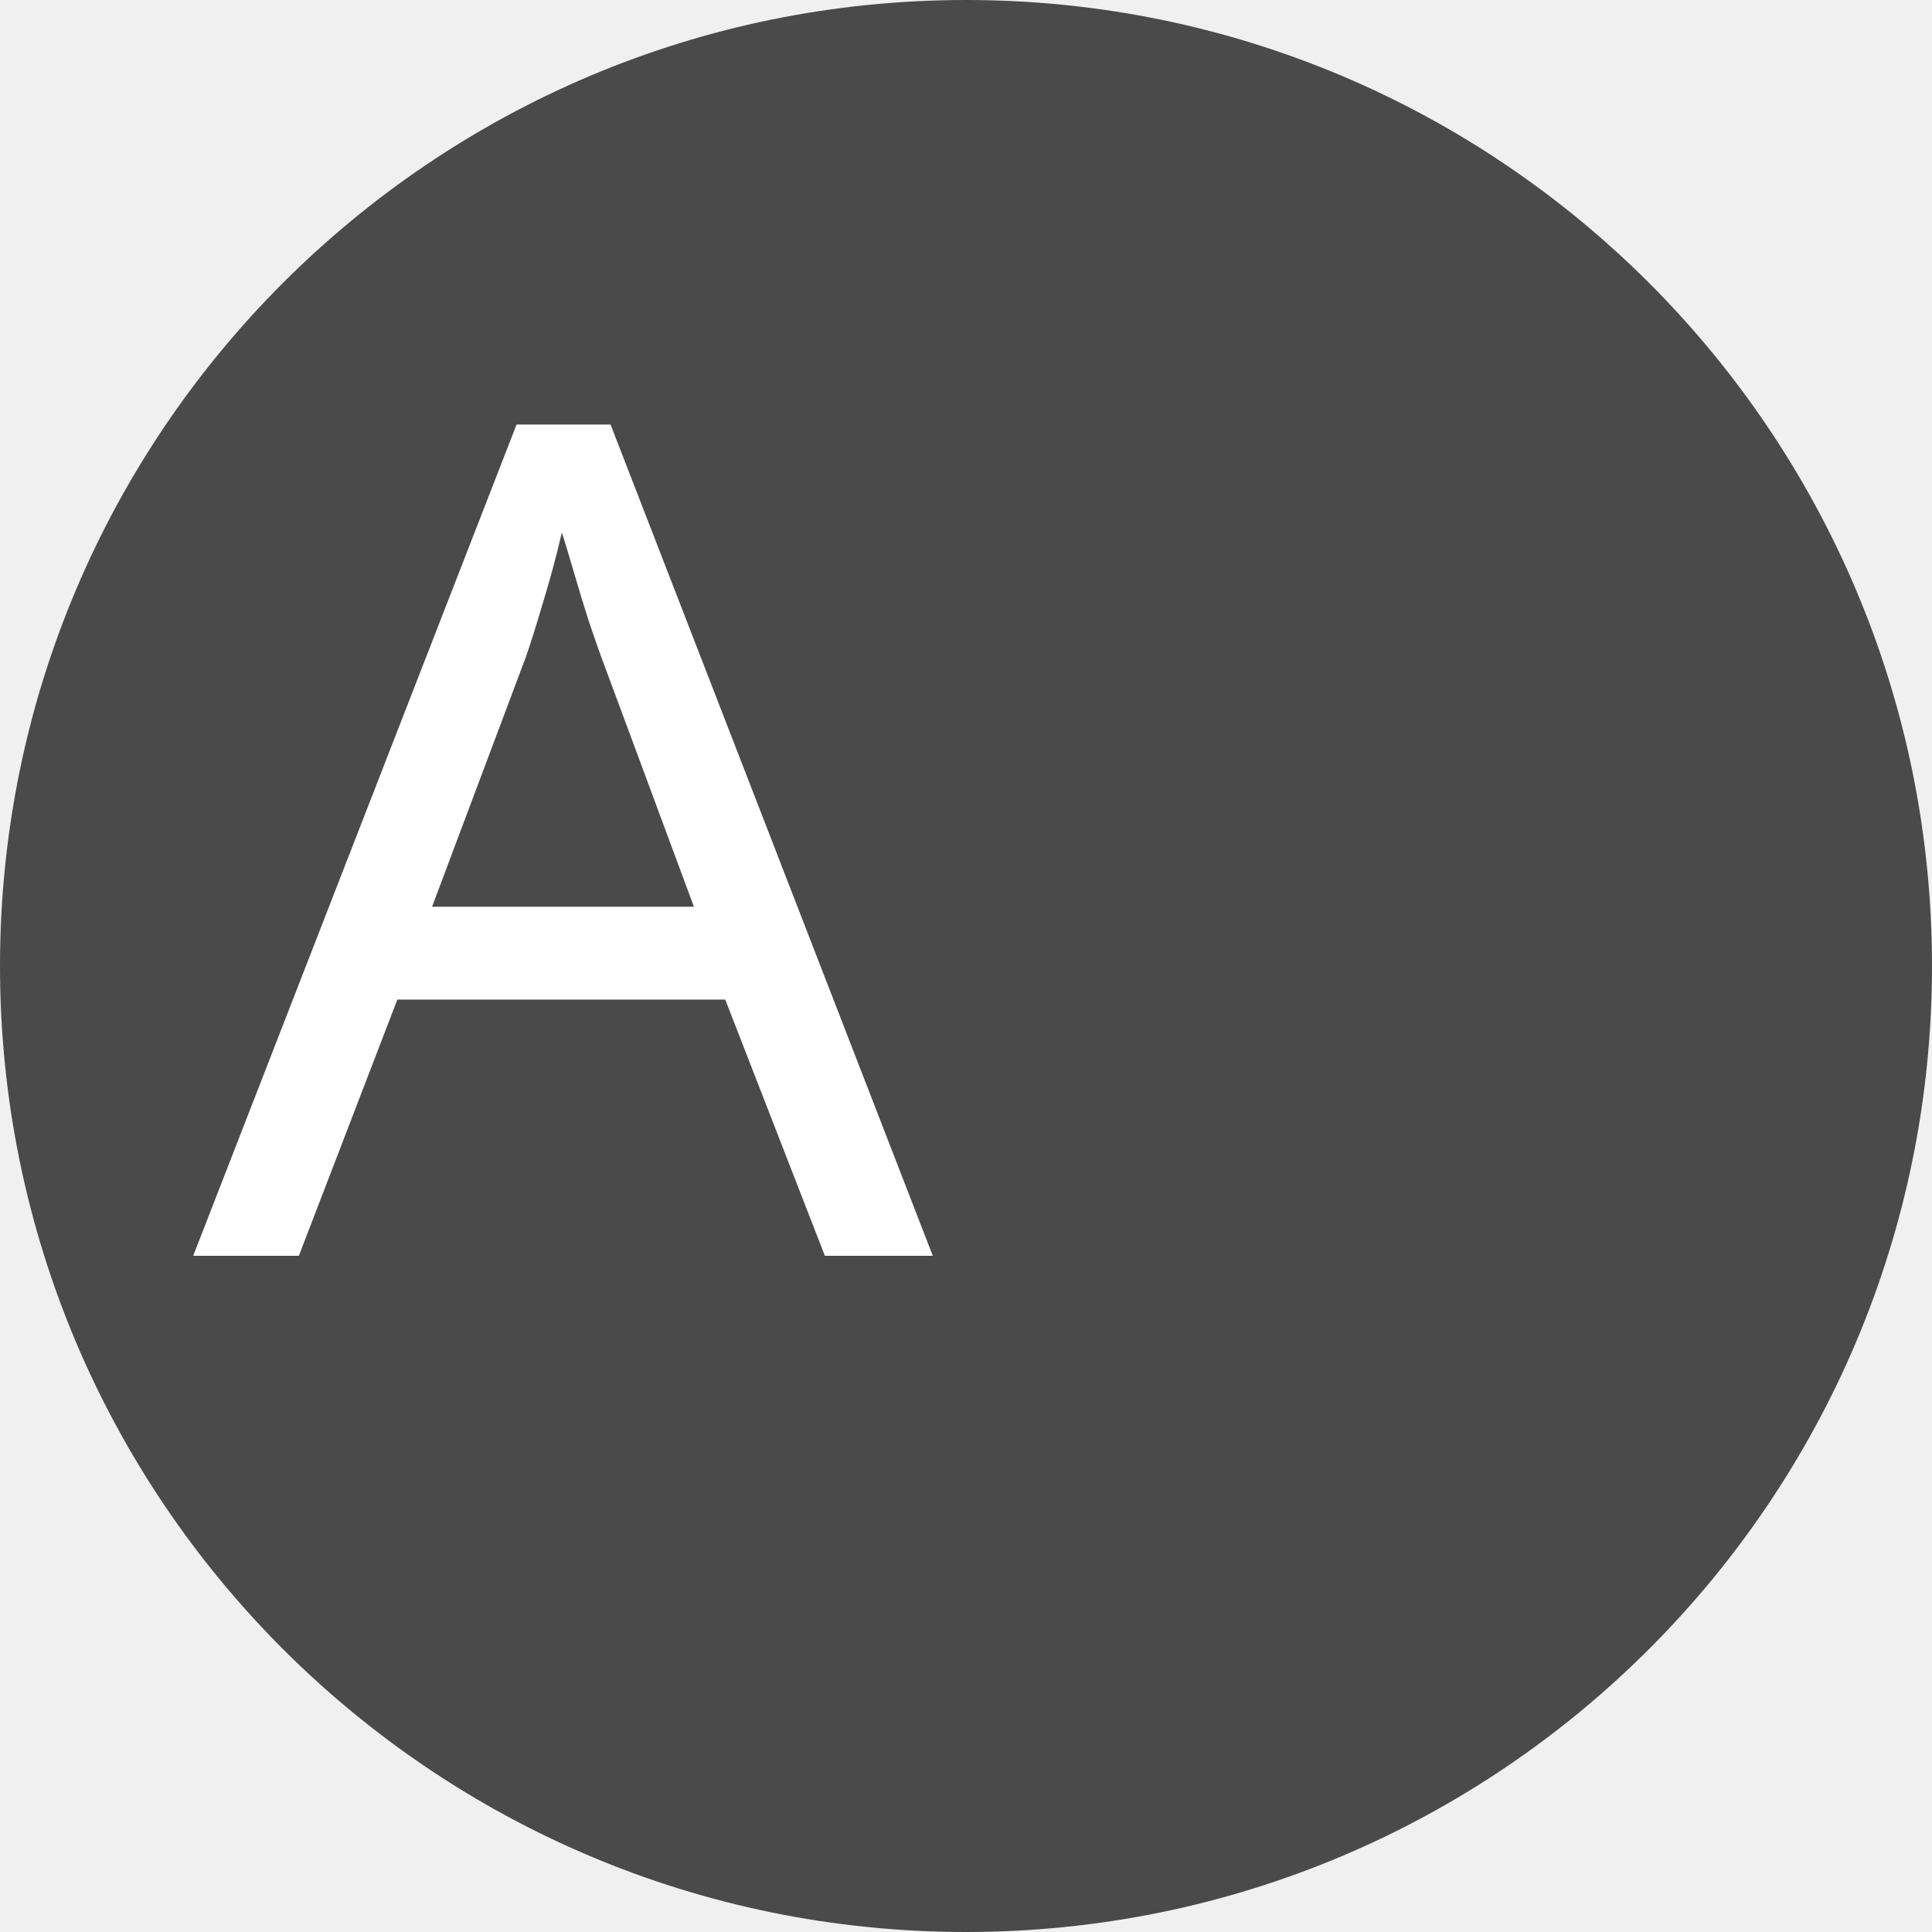
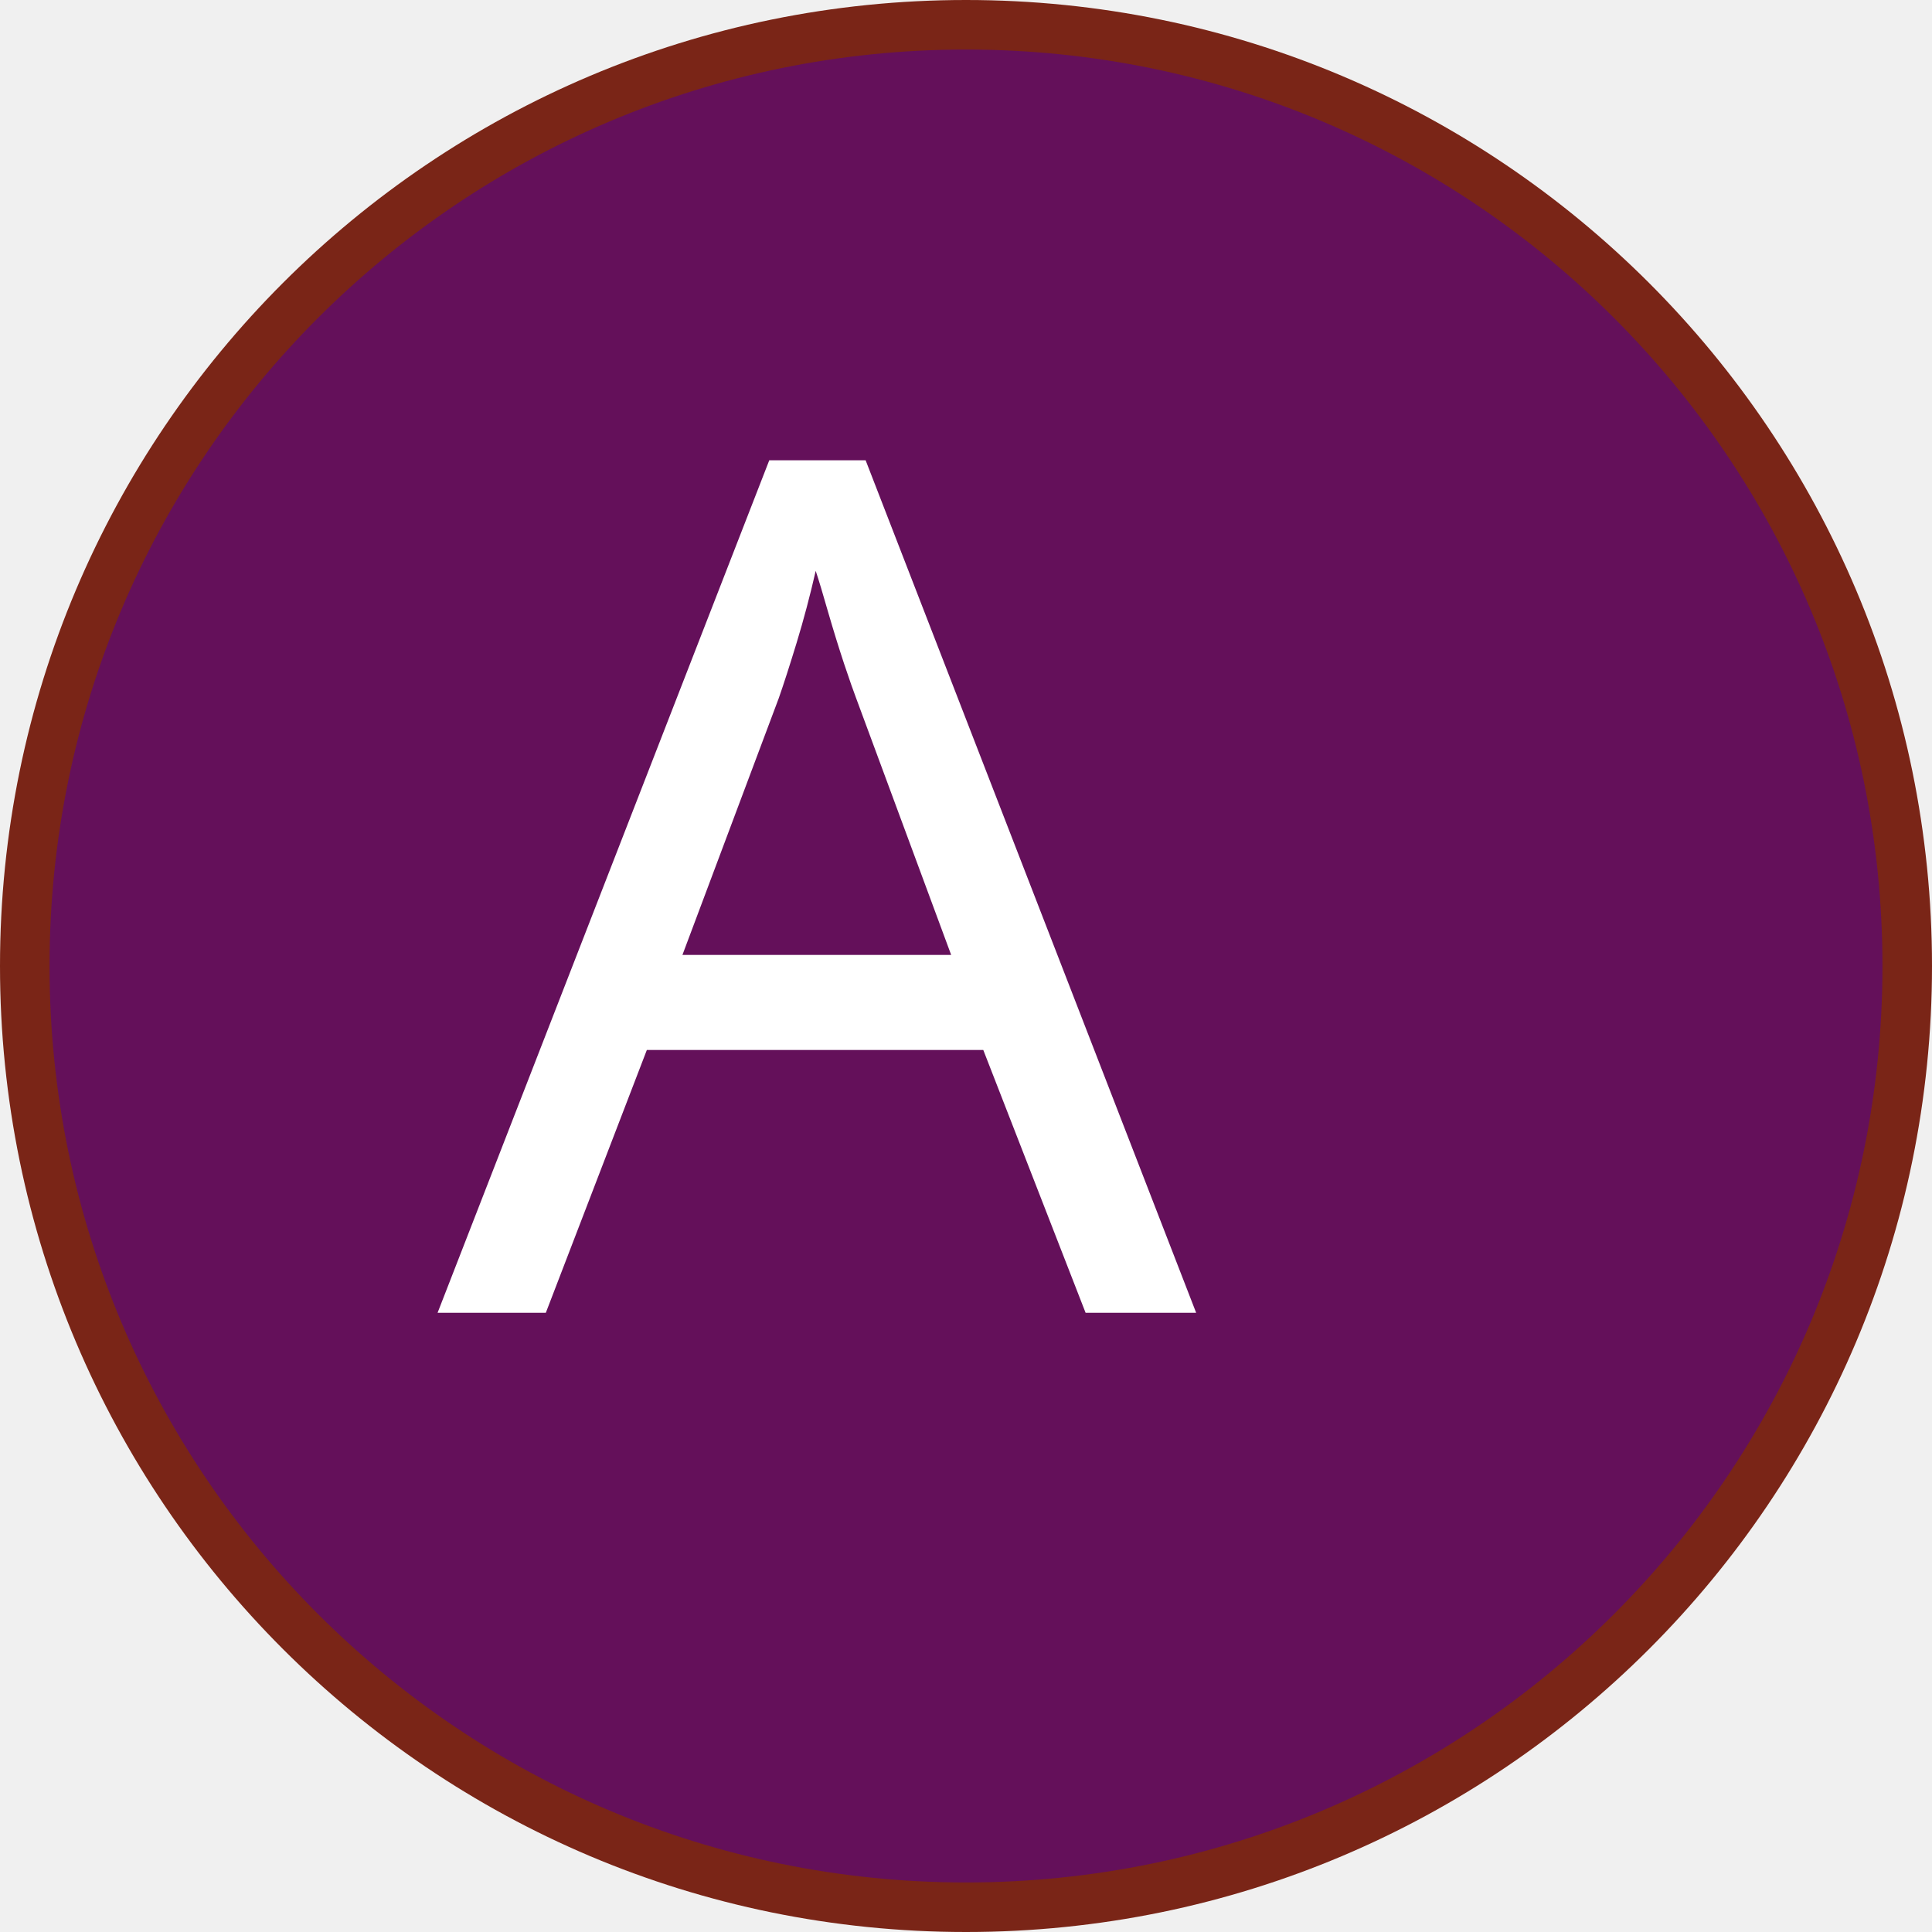
- <svg xmlns="http://www.w3.org/2000/svg" width="80px" height="80px" viewBox="0 0 80 80" version="1.1">
+ <svg xmlns="http://www.w3.org/2000/svg" width="234px" height="234px" viewBox="0 0 234 234" version="1.1">
  <defs />
-   <g id="Blog-Post" stroke="none" stroke-width="1" fill="none" fill-rule="evenodd">
-     <g id="Desktop-HD" transform="translate(-66, -52)">
-       <g id="logo" transform="translate(66, 52)">
-         <circle fill="#4A4A4A" cx="40" cy="40" r="40" />
-         <text id="A" font-family="ChopinScript" font-size="48" font-weight="420" fill="#FFFFFF">
-           <tspan x="8" y="52">A</tspan>
+   <g id="LOGO" stroke="none" stroke-width="1" fill="none" fill-rule="evenodd" transform="translate(-147, -219)">
+     <g id="Logo" transform="translate(147, 219)">
+       <g id="Group">
+         <circle id="Oval-Copy" fill="#7A2517" cx="117" cy="117" r="117" />
+         <circle id="Oval" fill="#64105A" cx="117" cy="117" r="111" />
+         <text id="A" font-family="Playball-Regular, Playball" font-size="144" font-weight="normal" fill="#FFFFFF">
+           <tspan x="53" y="159">A</tspan>
        </text>
      </g>
    </g>
  </g>
</svg>
